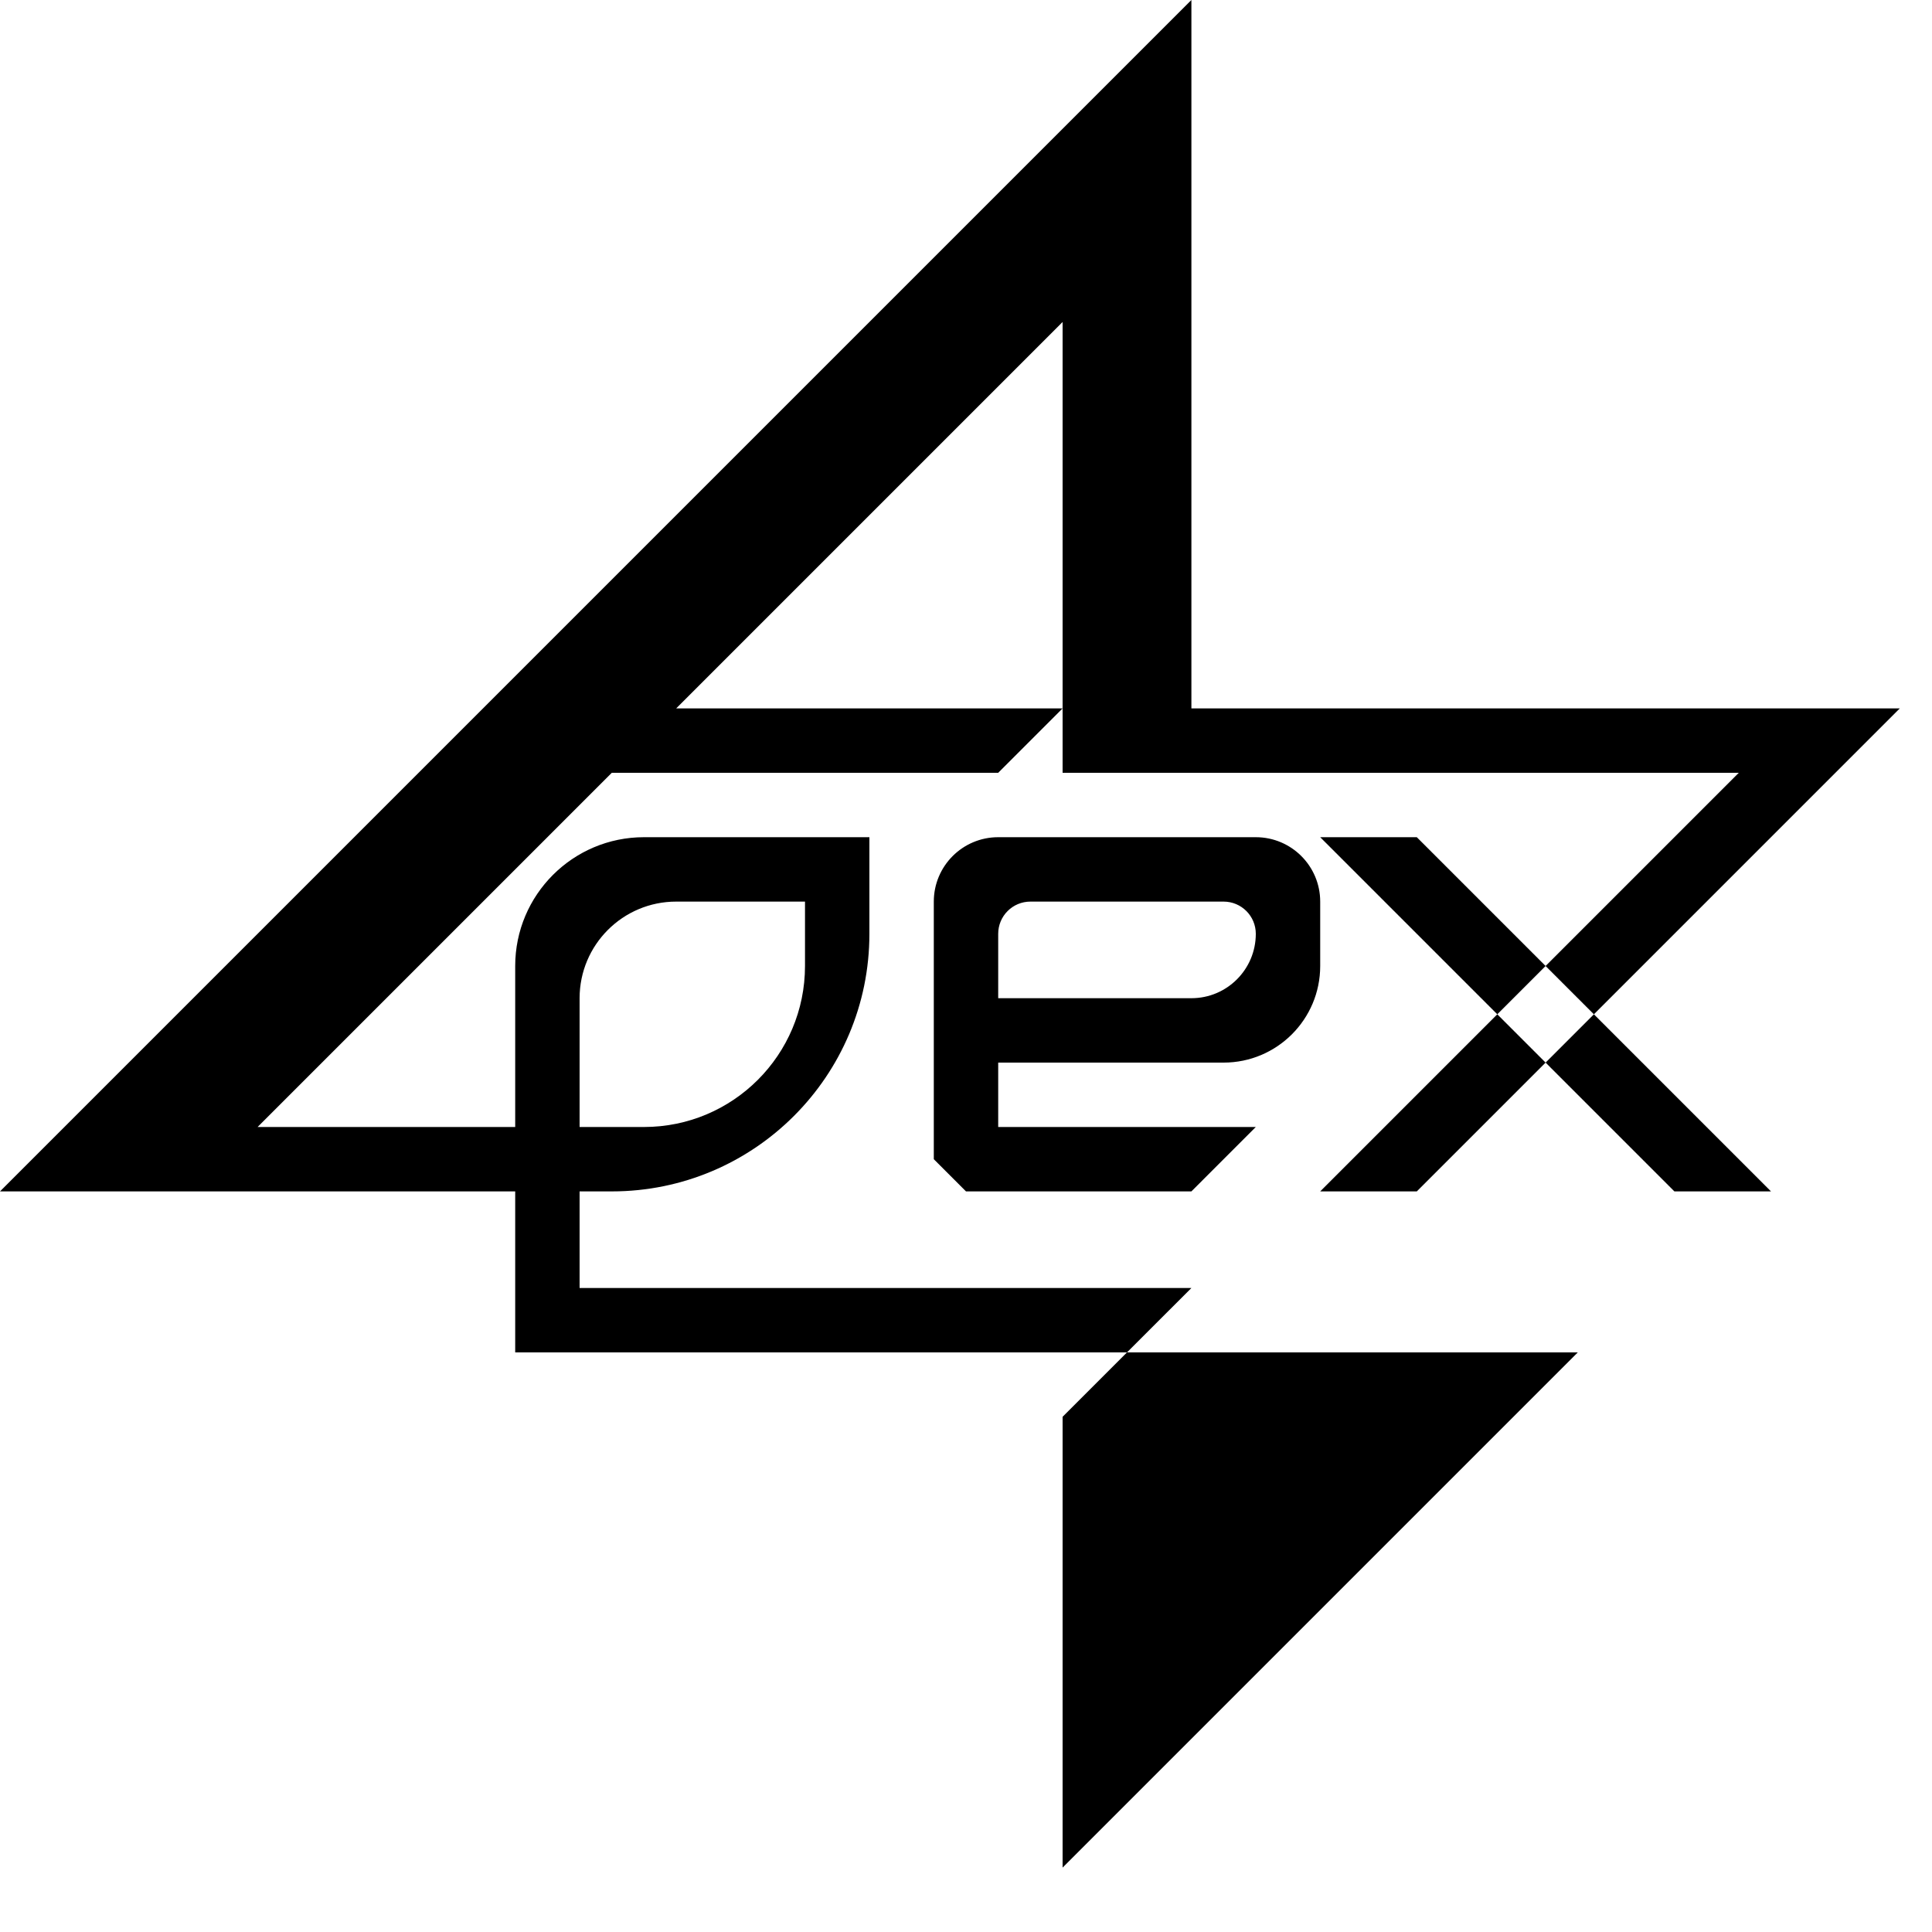
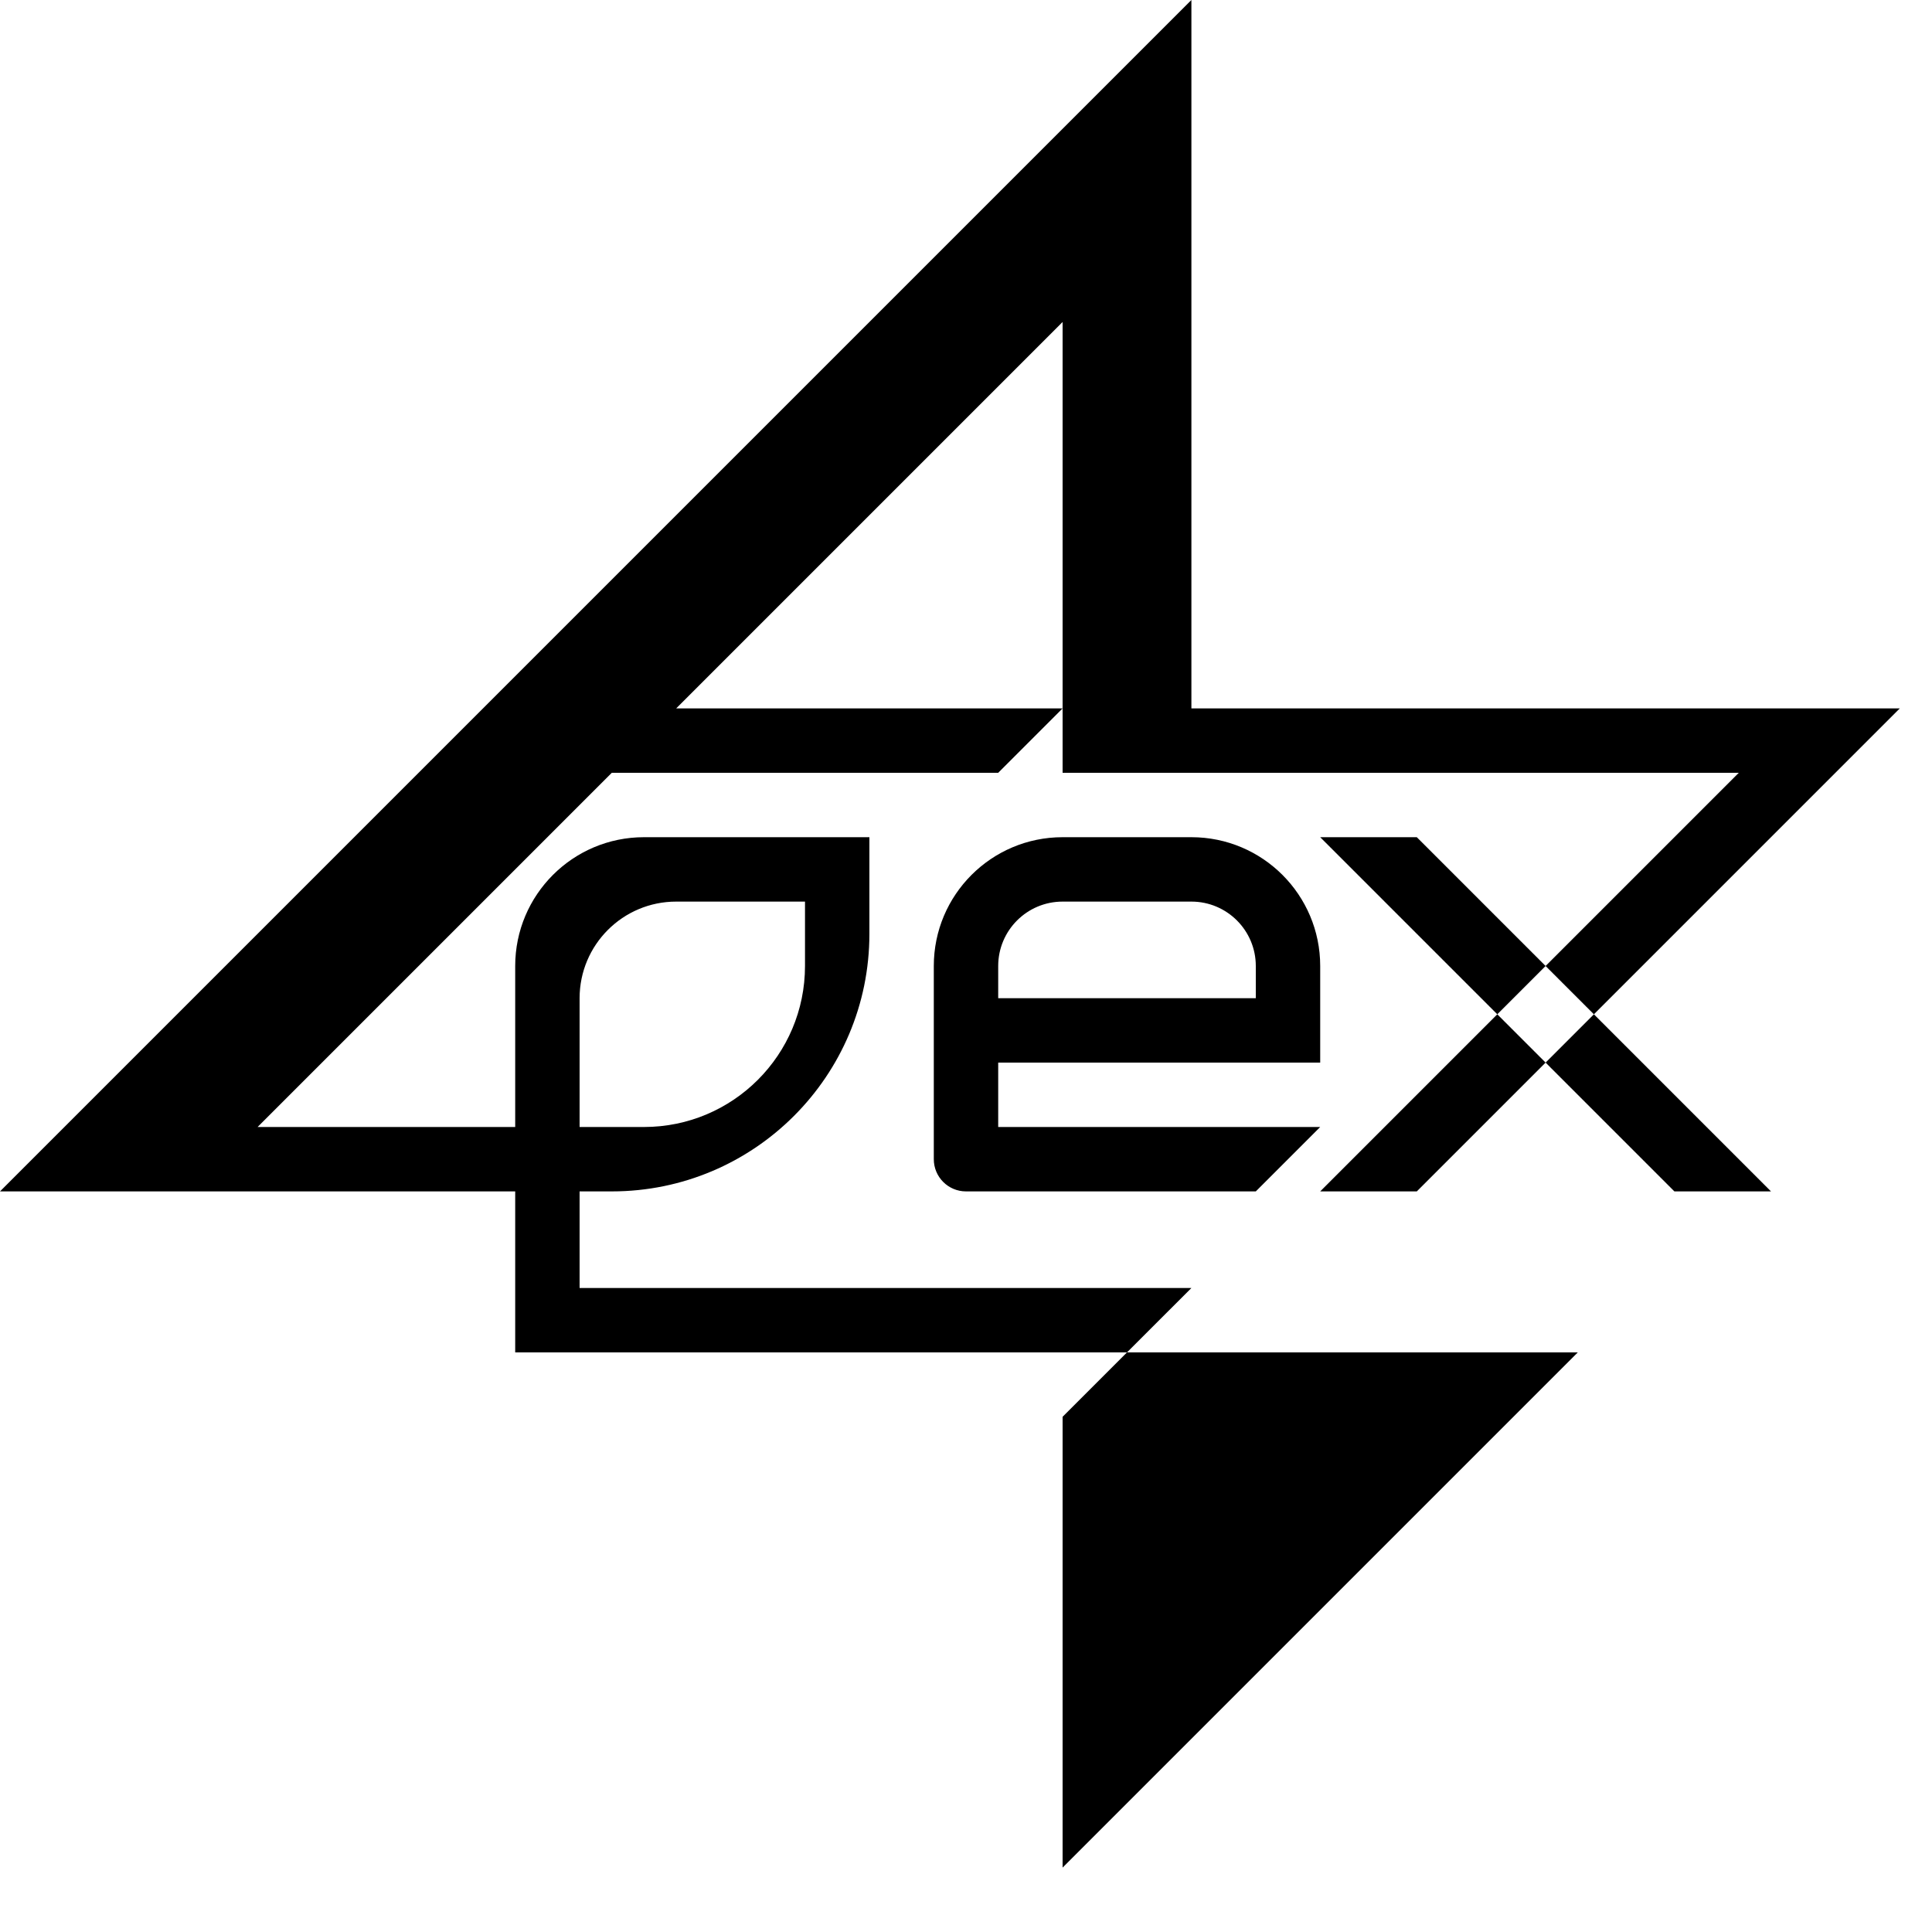
<svg xmlns="http://www.w3.org/2000/svg" width="300" height="300">
-   <path d="   M185,0 l-185,185 h95 a40,40,0,0,0,40,-40 v-15 h-35 a20,20,0,0,0,-20,20 v60 h165 l-80,80 v-70 l20,-20 h-95 v-45 a15,15,0,0,1,15,-15 h20 v10 a25,25,0,0,1,-25,25 h-60 l55,-55 h60 l10,-10 h-60 l60,-60 v70 h105 l-65,65 h15 l75,-75 h-110   M150,185 h35 l10,-10 h-40 v-10 h35 a15,15,0,0,0,15,-15 v-10 a10,10,0,0,0,-10,-10 h-40 a10,10,0,0,0,-10,10 v40   M155,155 v-10 a5,5,0,0,1,5,-5 h30 a5,5,0,0,1,5,5 a10,10,0,0,1,-10,10   M205,130 h15 l55,55 h-15" />
+   <path d="   M185,0 l-185,185 h95 a40,40,0,0,0,40,-40 v-15 h-35 a20,20,0,0,0,-20,20 v60 h165 l-80,80 v-70 l20,-20 h-95 v-45 a15,15,0,0,1,15,-15 h20 v10 a25,25,0,0,1,-25,25 h-60 l55,-55 h60 l10,-10 h-60 l60,-60 v70 h105 l-65,65 h15 l75,-75 h-110   M145,180 a5,5,0,0,0,5,5 h45 l10,-10 h-50 v-10 h50 v-15 a20,20,0,0,0,-20,-20 h-20 a20,20,0,0,0,-20,20   M155,155 v-5 a10,10,0,0,1,10,-10 h20 a10,10,0,0,1,10,10 v5   M205,130 h15 l55,55 h-15" />
</svg>
